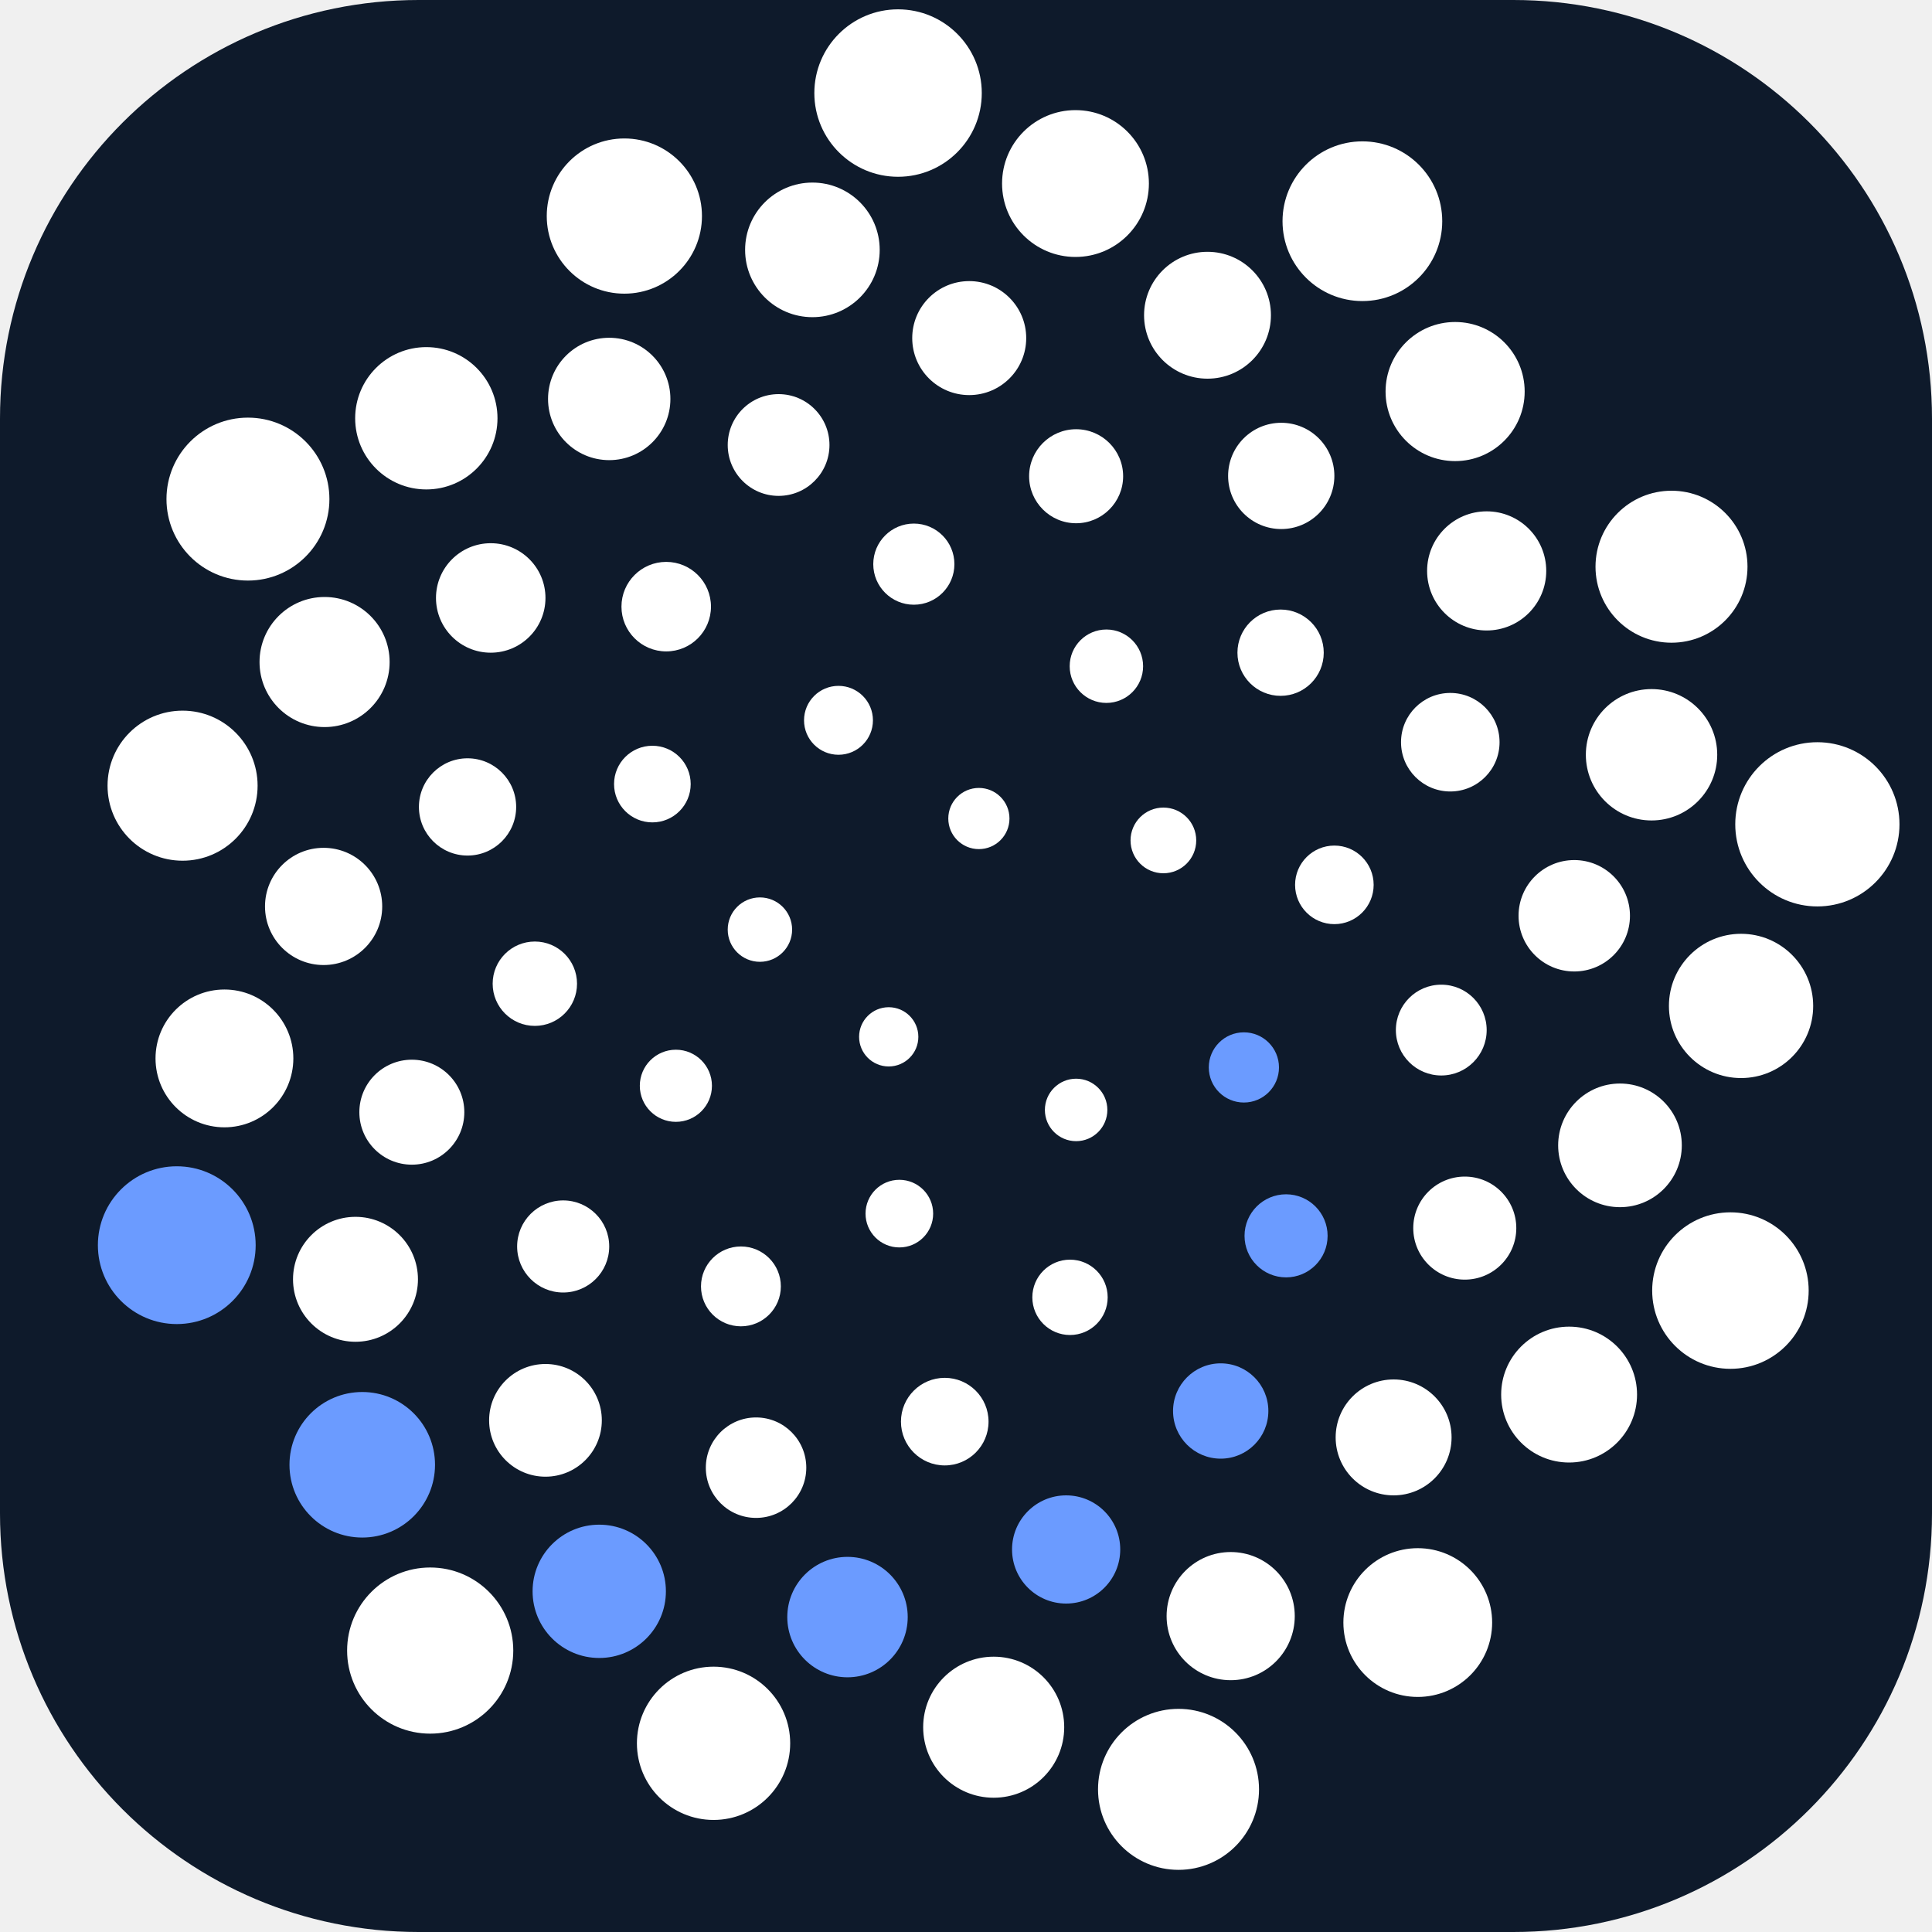
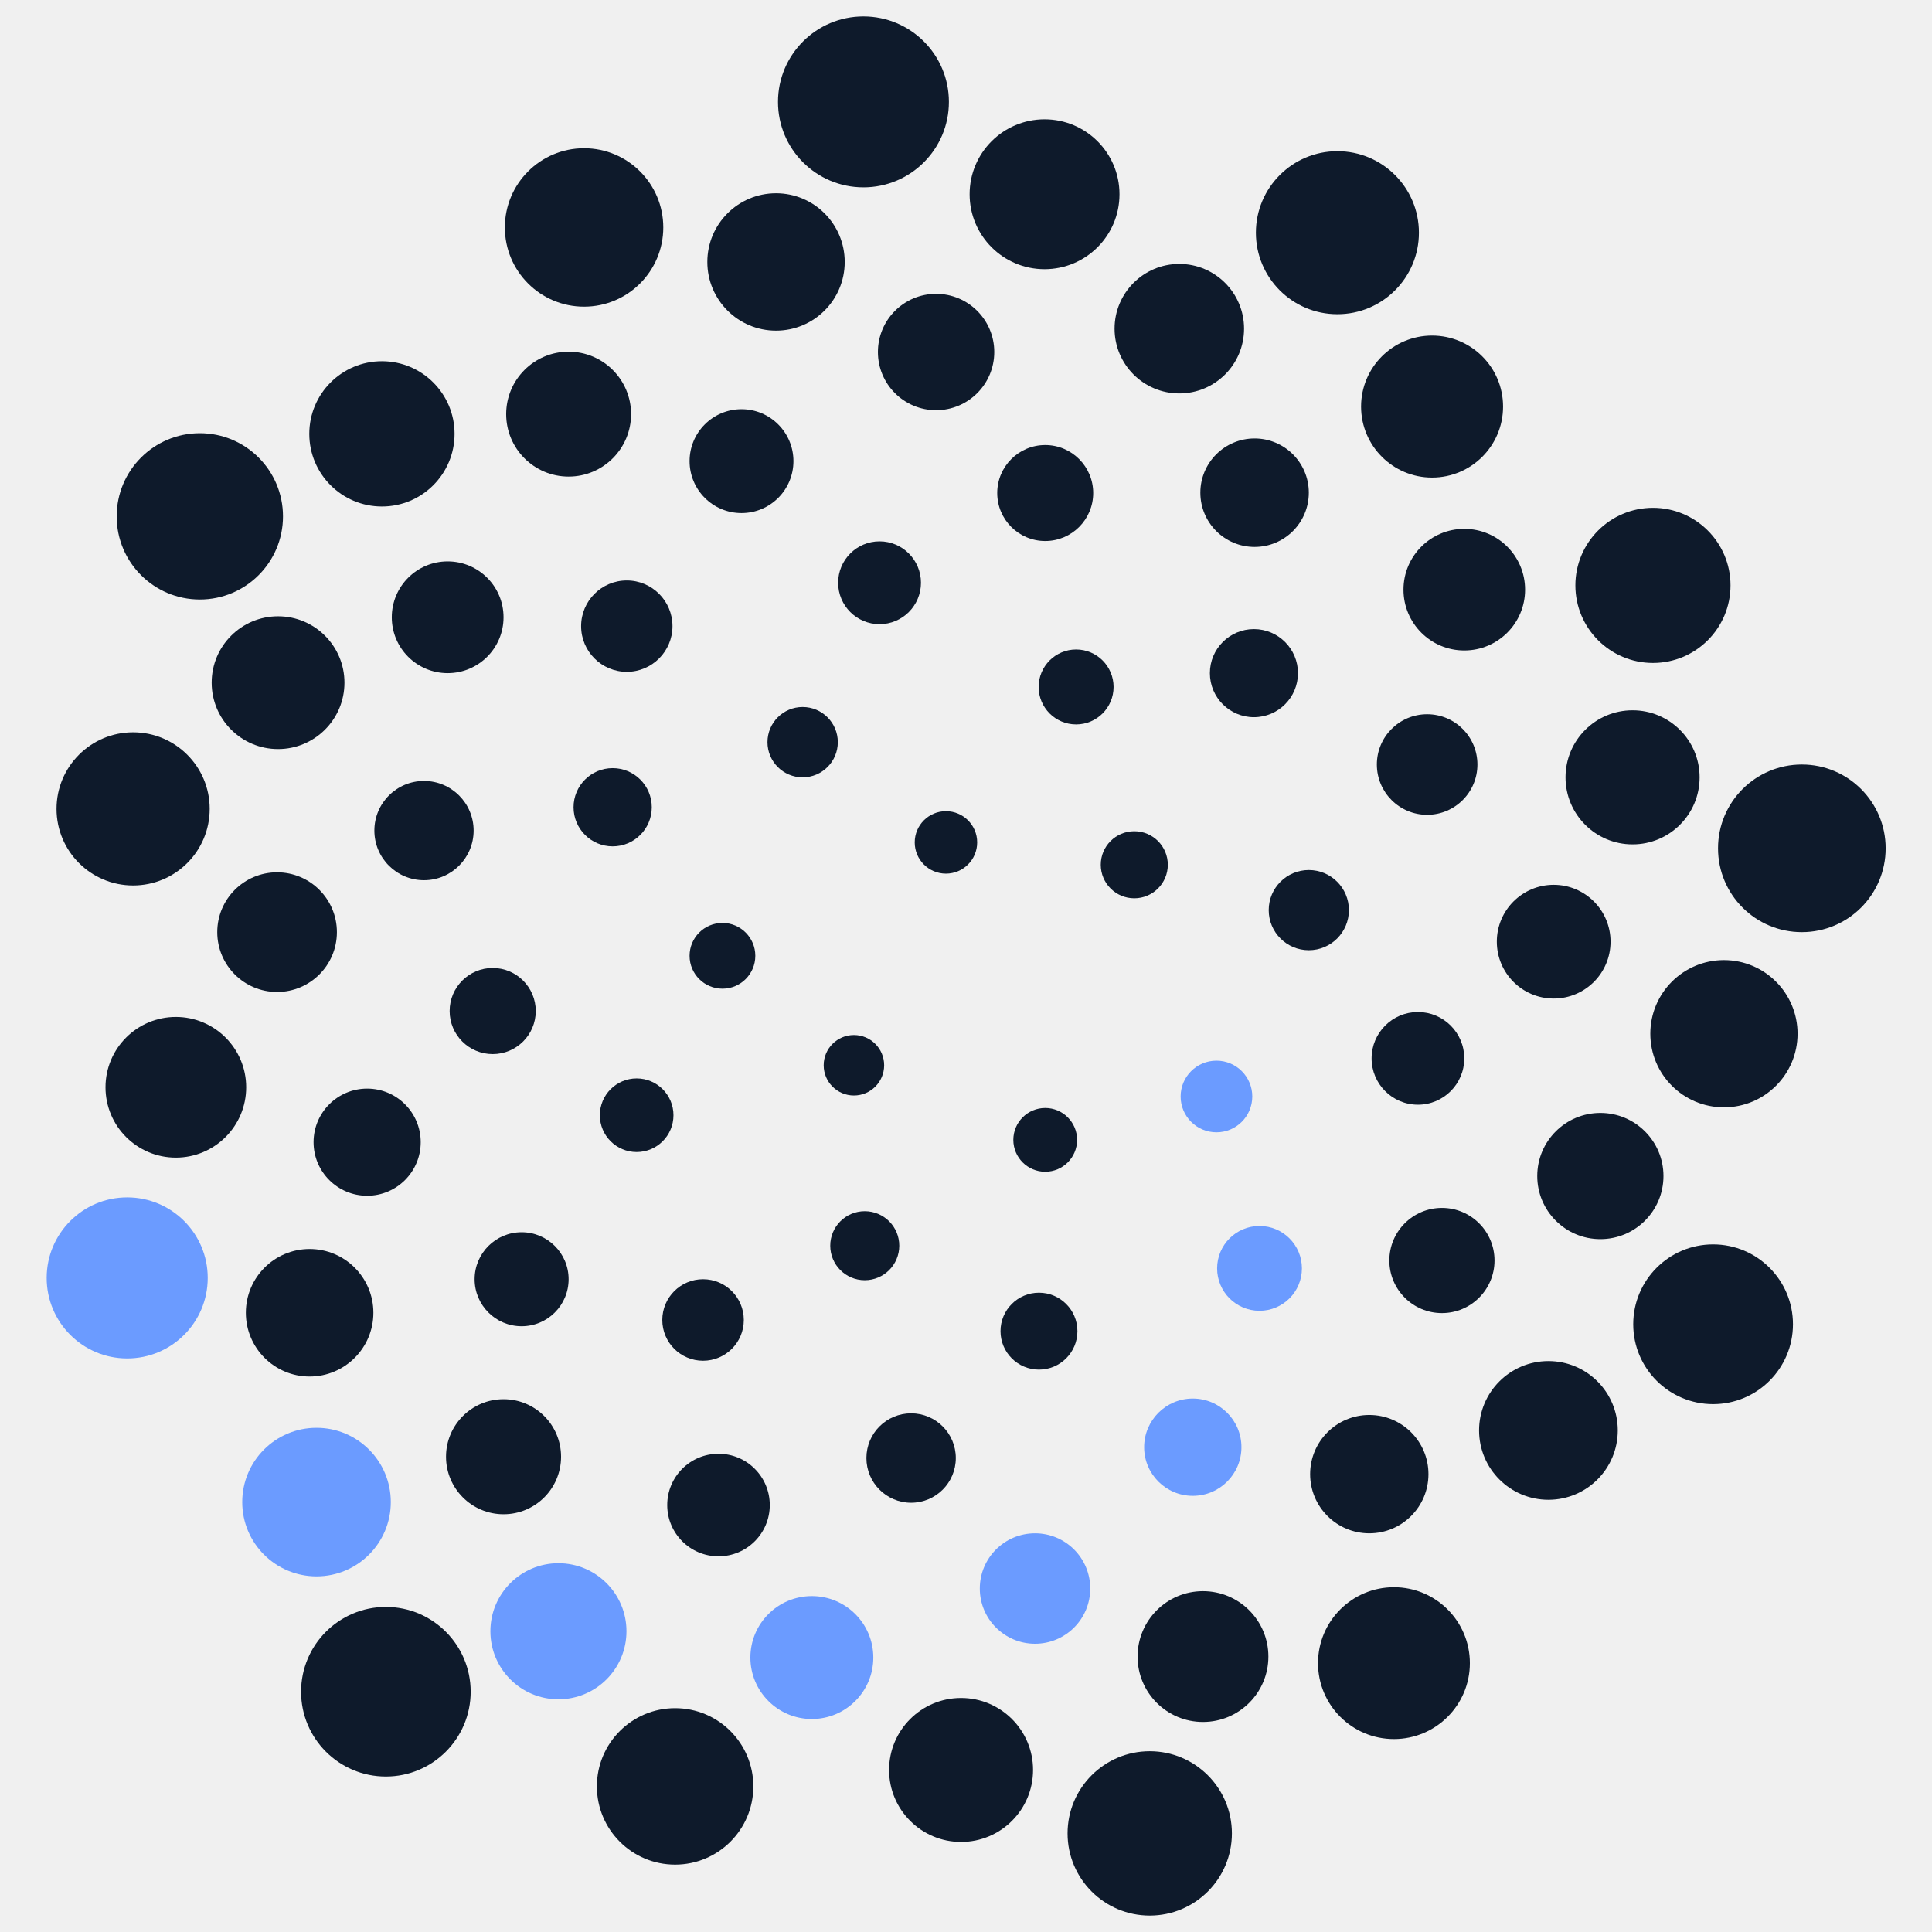
- <svg xmlns="http://www.w3.org/2000/svg" viewBox="0 0 60 60">
-   <rect width="60" height="60" rx="13" fill="#0e1a2b" />
-   <circle cx="27.6" cy="32.2" r="0.92" fill="#ffffff" />
-   <circle cx="30.4" cy="25.42" r="0.95" fill="#ffffff" />
-   <circle cx="33.42" cy="34.47" r="0.97" fill="#ffffff" />
-   <circle cx="23.6" cy="28.87" r="1" fill="#ffffff" />
-   <circle cx="36.13" cy="26.1" r="1.02" fill="#ffffff" />
-   <circle cx="27.93" cy="37.69" r="1.05" fill="#ffffff" />
-   <circle cx="26.04" cy="22.37" r="1.07" fill="#ffffff" />
+ <svg xmlns="http://www.w3.org/2000/svg" viewBox="1.62 -0.21 58.78 58.78">
+   <style>.d{fill:#0e1a2b}@media (prefers-color-scheme:dark){.d{fill:#ffffff}}</style>
+   <circle cx="27.6" cy="32.2" r="0.92" class="d" />
+   <circle cx="30.4" cy="25.42" r="0.95" class="d" />
+   <circle cx="33.42" cy="34.47" r="0.97" class="d" />
+   <circle cx="23.6" cy="28.87" r="1" class="d" />
+   <circle cx="36.13" cy="26.1" r="1.02" class="d" />
+   <circle cx="27.93" cy="37.69" r="1.05" class="d" />
+   <circle cx="26.04" cy="22.37" r="1.07" class="d" />
  <circle cx="38.63" cy="33.15" r="1.09" fill="#6b9bff" />
-   <circle cx="20.99" cy="33.72" r="1.12" fill="#ffffff" />
-   <circle cx="34.36" cy="20.69" r="1.14" fill="#ffffff" />
-   <circle cx="33.23" cy="40.29" r="1.17" fill="#ffffff" />
-   <circle cx="20.26" cy="24.35" r="1.19" fill="#ffffff" />
-   <circle cx="41.44" cy="27.48" r="1.22" fill="#ffffff" />
-   <circle cx="23.01" cy="39.95" r="1.24" fill="#ffffff" />
-   <circle cx="28.38" cy="17.52" r="1.26" fill="#ffffff" />
+   <circle cx="20.99" cy="33.72" r="1.12" class="d" />
+   <circle cx="34.36" cy="20.69" r="1.14" class="d" />
+   <circle cx="33.23" cy="40.29" r="1.17" class="d" />
+   <circle cx="20.26" cy="24.35" r="1.19" class="d" />
+   <circle cx="41.44" cy="27.48" r="1.22" class="d" />
+   <circle cx="23.01" cy="39.95" r="1.24" class="d" />
+   <circle cx="28.38" cy="17.52" r="1.26" class="d" />
  <circle cx="39.94" cy="38.38" r="1.29" fill="#6b9bff" />
-   <circle cx="16.61" cy="30.55" r="1.31" fill="#ffffff" />
-   <circle cx="39.77" cy="20.27" r="1.34" fill="#ffffff" />
-   <circle cx="29.34" cy="44.15" r="1.36" fill="#ffffff" />
-   <circle cx="20.69" cy="18.84" r="1.39" fill="#ffffff" />
-   <circle cx="44.76" cy="31.99" r="1.41" fill="#ffffff" />
-   <circle cx="17.49" cy="38.71" r="1.43" fill="#ffffff" />
-   <circle cx="33.42" cy="14.79" r="1.46" fill="#ffffff" />
+   <circle cx="16.61" cy="30.55" r="1.31" class="d" />
+   <circle cx="39.77" cy="20.27" r="1.34" class="d" />
+   <circle cx="29.34" cy="44.15" r="1.36" class="d" />
+   <circle cx="20.69" cy="18.84" r="1.39" class="d" />
+   <circle cx="44.76" cy="31.99" r="1.41" class="d" />
+   <circle cx="17.49" cy="38.71" r="1.43" class="d" />
+   <circle cx="33.42" cy="14.79" r="1.46" class="d" />
  <circle cx="37.91" cy="43.82" r="1.48" fill="#6b9bff" />
-   <circle cx="14.52" cy="25.06" r="1.51" fill="#ffffff" />
-   <circle cx="45.04" cy="23.05" r="1.53" fill="#ffffff" />
-   <circle cx="23.48" cy="45.58" r="1.56" fill="#ffffff" />
-   <circle cx="24.18" cy="13.82" r="1.58" fill="#ffffff" />
-   <circle cx="45.49" cy="38.14" r="1.6" fill="#ffffff" />
-   <circle cx="12.79" cy="34.54" r="1.63" fill="#ffffff" />
-   <circle cx="39.79" cy="14.78" r="1.65" fill="#ffffff" />
+   <circle cx="14.52" cy="25.06" r="1.51" class="d" />
+   <circle cx="45.04" cy="23.05" r="1.53" class="d" />
+   <circle cx="23.48" cy="45.58" r="1.56" class="d" />
+   <circle cx="24.18" cy="13.82" r="1.58" class="d" />
+   <circle cx="45.49" cy="38.14" r="1.6" class="d" />
+   <circle cx="12.79" cy="34.54" r="1.63" class="d" />
+   <circle cx="39.79" cy="14.78" r="1.65" class="d" />
  <circle cx="33.11" cy="48.12" r="1.68" fill="#6b9bff" />
-   <circle cx="15.24" cy="18.57" r="1.7" fill="#ffffff" />
-   <circle cx="48.89" cy="28.44" r="1.73" fill="#ffffff" />
-   <circle cx="16.94" cy="44.11" r="1.75" fill="#ffffff" />
-   <circle cx="30.1" cy="10.5" r="1.77" fill="#ffffff" />
-   <circle cx="43.28" cy="44.64" r="1.8" fill="#ffffff" />
-   <circle cx="10.05" cy="28.15" r="1.82" fill="#ffffff" />
-   <circle cx="46.17" cy="17.73" r="1.85" fill="#ffffff" />
+   <circle cx="15.24" cy="18.57" r="1.7" class="d" />
+   <circle cx="48.89" cy="28.44" r="1.73" class="d" />
+   <circle cx="16.94" cy="44.11" r="1.75" class="d" />
+   <circle cx="30.1" cy="10.5" r="1.77" class="d" />
+   <circle cx="43.28" cy="44.64" r="1.8" class="d" />
+   <circle cx="10.05" cy="28.15" r="1.82" class="d" />
+   <circle cx="46.17" cy="17.73" r="1.85" class="d" />
  <circle cx="26.32" cy="50.22" r="1.87" fill="#6b9bff" />
-   <circle cx="18.92" cy="12.39" r="1.9" fill="#ffffff" />
-   <circle cx="50.31" cy="35.57" r="1.92" fill="#ffffff" />
-   <circle cx="11.04" cy="39.73" r="1.94" fill="#ffffff" />
-   <circle cx="37.5" cy="9.79" r="1.97" fill="#ffffff" />
-   <circle cx="38.22" cy="50.19" r="1.99" fill="#ffffff" />
-   <circle cx="10.08" cy="20.56" r="2.02" fill="#ffffff" />
-   <circle cx="51.29" cy="23.44" r="2.04" fill="#ffffff" />
+   <circle cx="18.92" cy="12.39" r="1.9" class="d" />
+   <circle cx="50.31" cy="35.57" r="1.92" class="d" />
+   <circle cx="11.04" cy="39.73" r="1.94" class="d" />
+   <circle cx="37.5" cy="9.79" r="1.97" class="d" />
+   <circle cx="38.22" cy="50.19" r="1.99" class="d" />
+   <circle cx="10.08" cy="20.56" r="2.02" class="d" />
+   <circle cx="51.29" cy="23.44" r="2.04" class="d" />
  <circle cx="18.61" cy="49.42" r="2.07" fill="#6b9bff" />
-   <circle cx="25.23" cy="7.76" r="2.09" fill="#ffffff" />
-   <circle cx="48.73" cy="43.31" r="2.11" fill="#ffffff" />
-   <circle cx="6.97" cy="32.87" r="2.14" fill="#ffffff" />
-   <circle cx="45.19" cy="12.16" r="2.16" fill="#ffffff" />
-   <circle cx="30.86" cy="53.64" r="2.19" fill="#ffffff" />
-   <circle cx="13.24" cy="12.99" r="2.21" fill="#ffffff" />
-   <circle cx="54.07" cy="31.24" r="2.24" fill="#ffffff" />
+   <circle cx="25.23" cy="7.76" r="2.09" class="d" />
+   <circle cx="48.73" cy="43.31" r="2.11" class="d" />
+   <circle cx="6.97" cy="32.87" r="2.14" class="d" />
+   <circle cx="45.19" cy="12.16" r="2.16" class="d" />
+   <circle cx="30.86" cy="53.64" r="2.19" class="d" />
+   <circle cx="13.24" cy="12.99" r="2.21" class="d" />
+   <circle cx="54.07" cy="31.24" r="2.24" class="d" />
  <circle cx="11.25" cy="45.49" r="2.26" fill="#6b9bff" />
-   <circle cx="33.4" cy="5.7" r="2.28" fill="#ffffff" />
-   <circle cx="44.03" cy="50.39" r="2.31" fill="#ffffff" />
-   <circle cx="5.67" cy="24.4" r="2.33" fill="#ffffff" />
-   <circle cx="51.91" cy="17.6" r="2.36" fill="#ffffff" />
-   <circle cx="22.16" cy="54.14" r="2.38" fill="#ffffff" />
-   <circle cx="19.39" cy="6.71" r="2.41" fill="#ffffff" />
-   <circle cx="53.74" cy="40.08" r="2.43" fill="#ffffff" />
+   <circle cx="33.4" cy="5.7" r="2.28" class="d" />
+   <circle cx="44.03" cy="50.39" r="2.31" class="d" />
+   <circle cx="5.67" cy="24.4" r="2.33" class="d" />
+   <circle cx="51.91" cy="17.6" r="2.36" class="d" />
+   <circle cx="22.16" cy="54.14" r="2.38" class="d" />
+   <circle cx="19.39" cy="6.71" r="2.41" class="d" />
+   <circle cx="53.74" cy="40.08" r="2.43" class="d" />
  <circle cx="5.49" cy="38.67" r="2.45" fill="#6b9bff" />
-   <circle cx="42.31" cy="6.87" r="2.48" fill="#ffffff" />
-   <circle cx="36.6" cy="55.57" r="2.5" fill="#ffffff" />
-   <circle cx="7.7" cy="15.5" r="2.53" fill="#ffffff" />
-   <circle cx="56.44" cy="25.6" r="2.55" fill="#ffffff" />
-   <circle cx="13.36" cy="51.26" r="2.58" fill="#ffffff" />
-   <circle cx="27.89" cy="2.89" r="2.6" fill="#ffffff" />
+   <circle cx="42.31" cy="6.87" r="2.48" class="d" />
+   <circle cx="36.6" cy="55.57" r="2.5" class="d" />
+   <circle cx="7.7" cy="15.5" r="2.53" class="d" />
+   <circle cx="56.44" cy="25.6" r="2.55" class="d" />
+   <circle cx="13.36" cy="51.26" r="2.58" class="d" />
+   <circle cx="27.89" cy="2.89" r="2.6" class="d" />
</svg>
